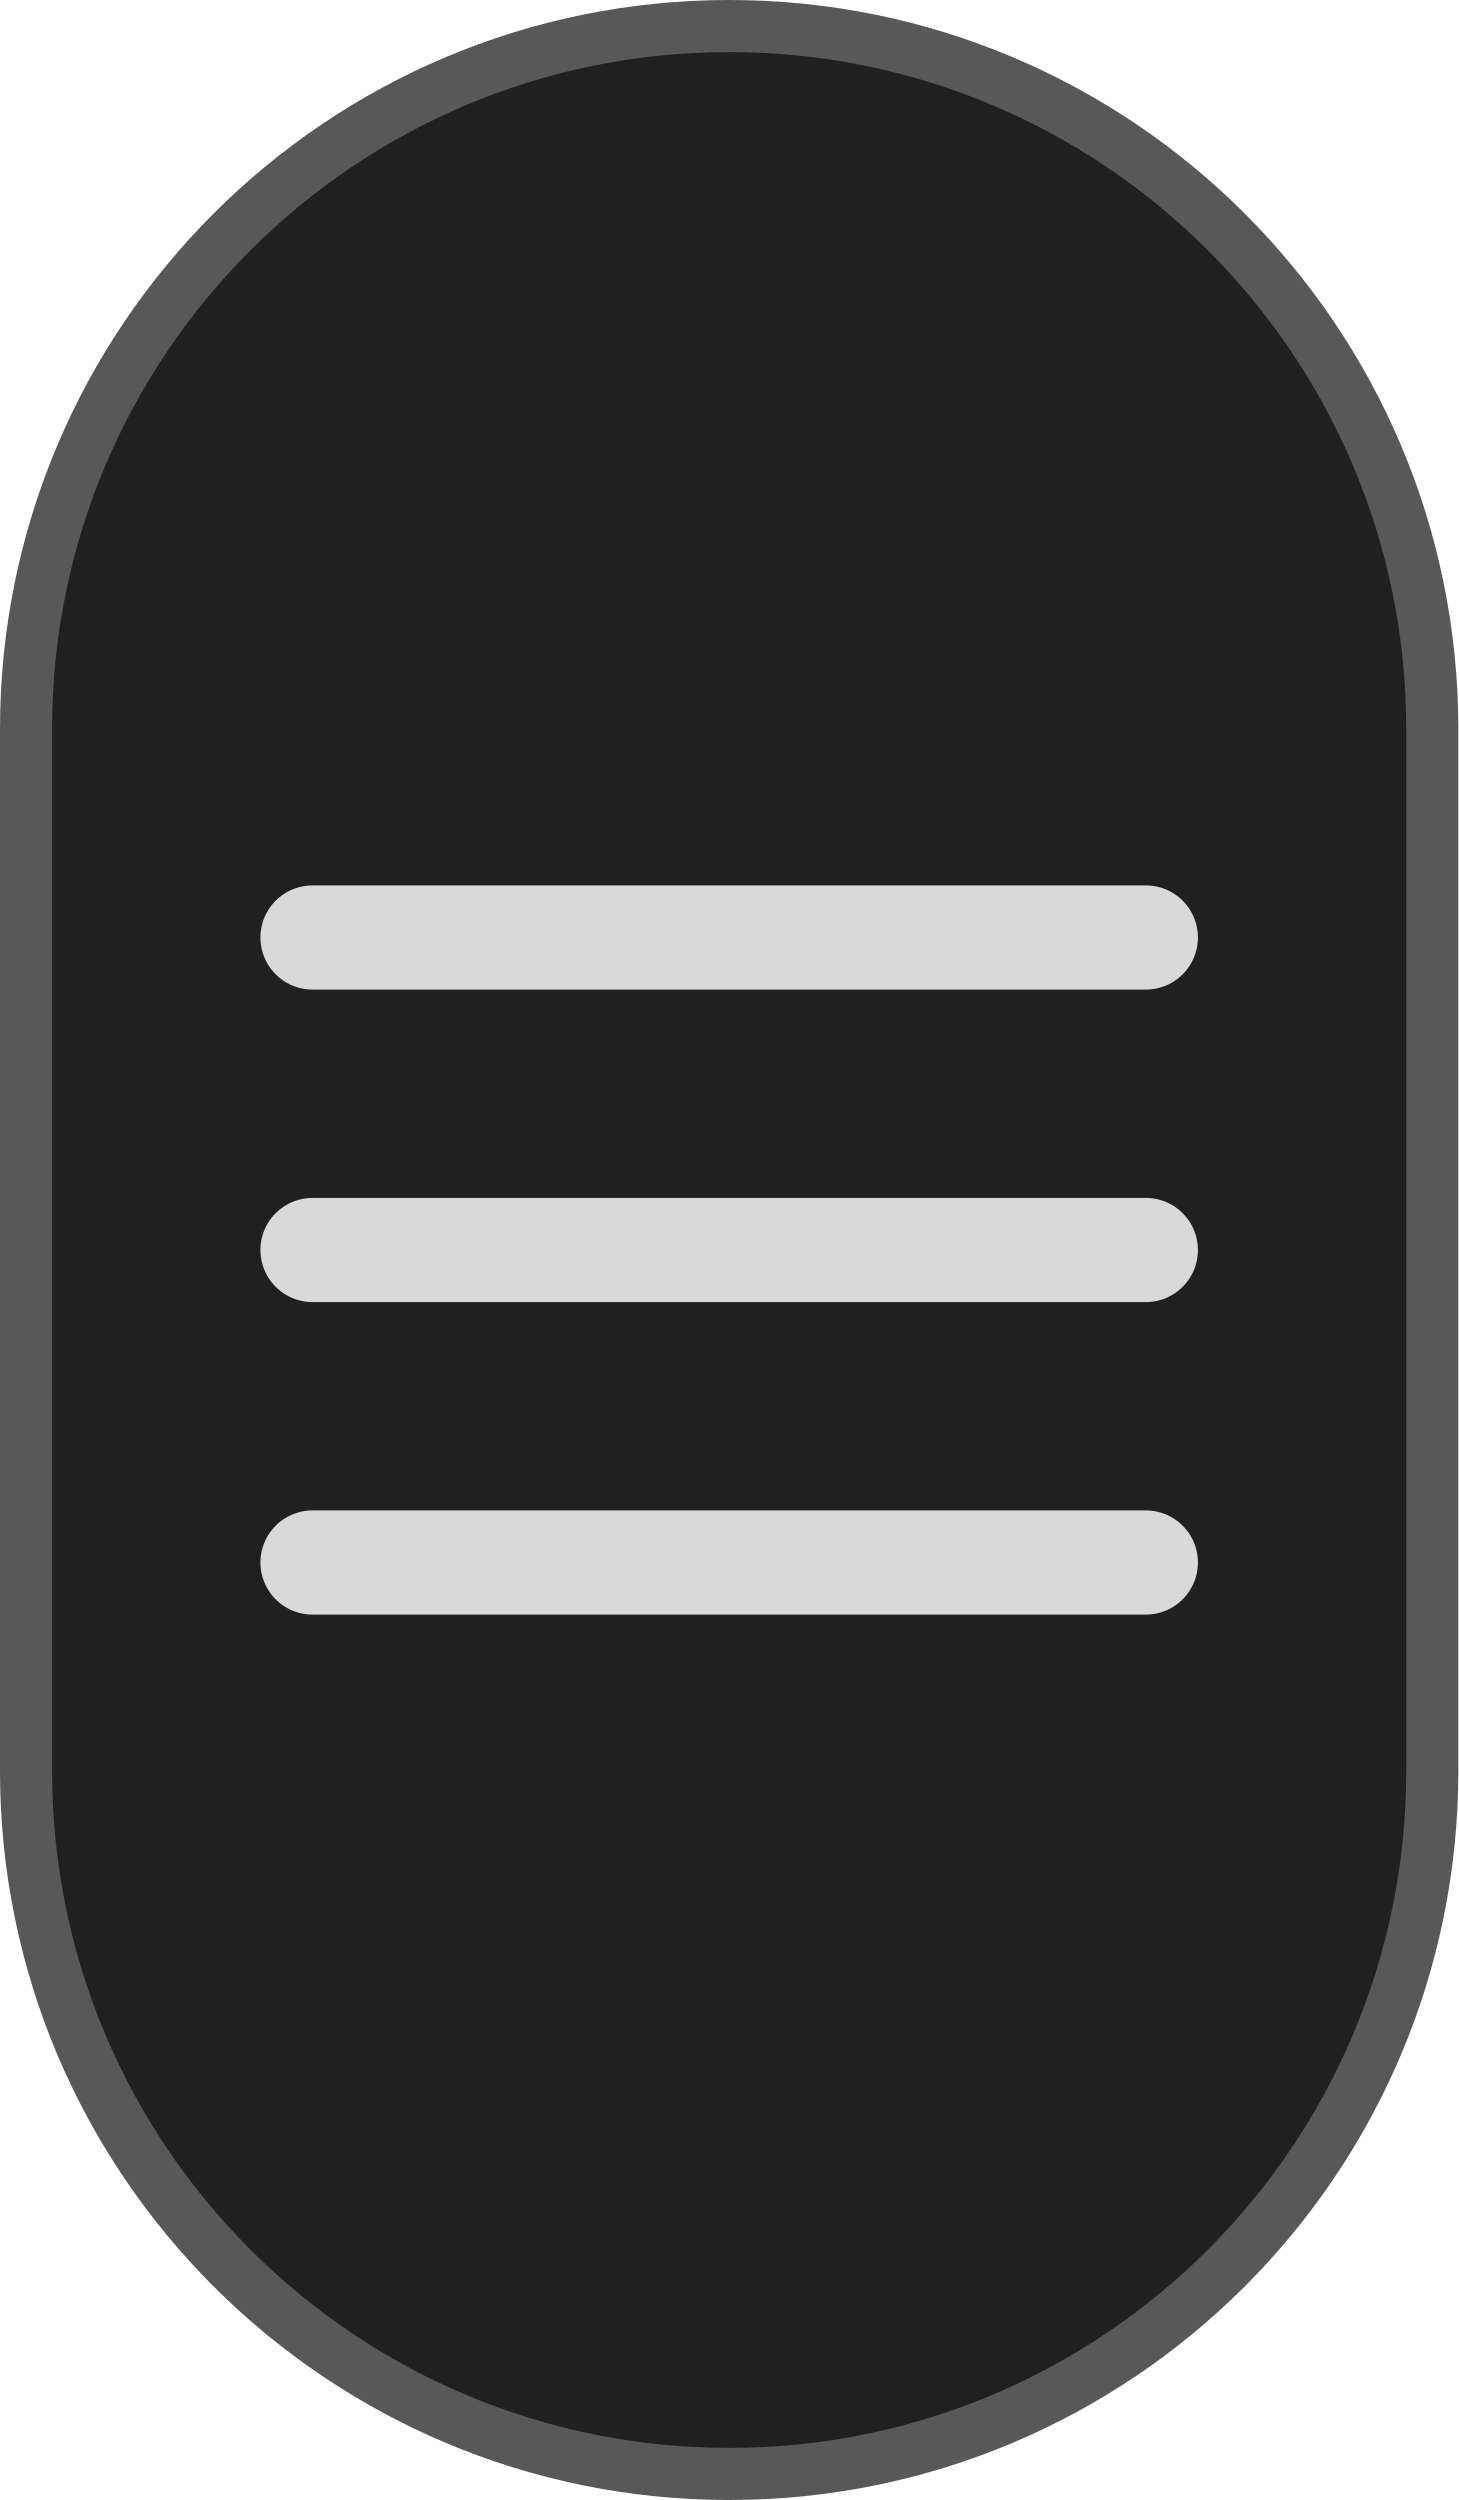
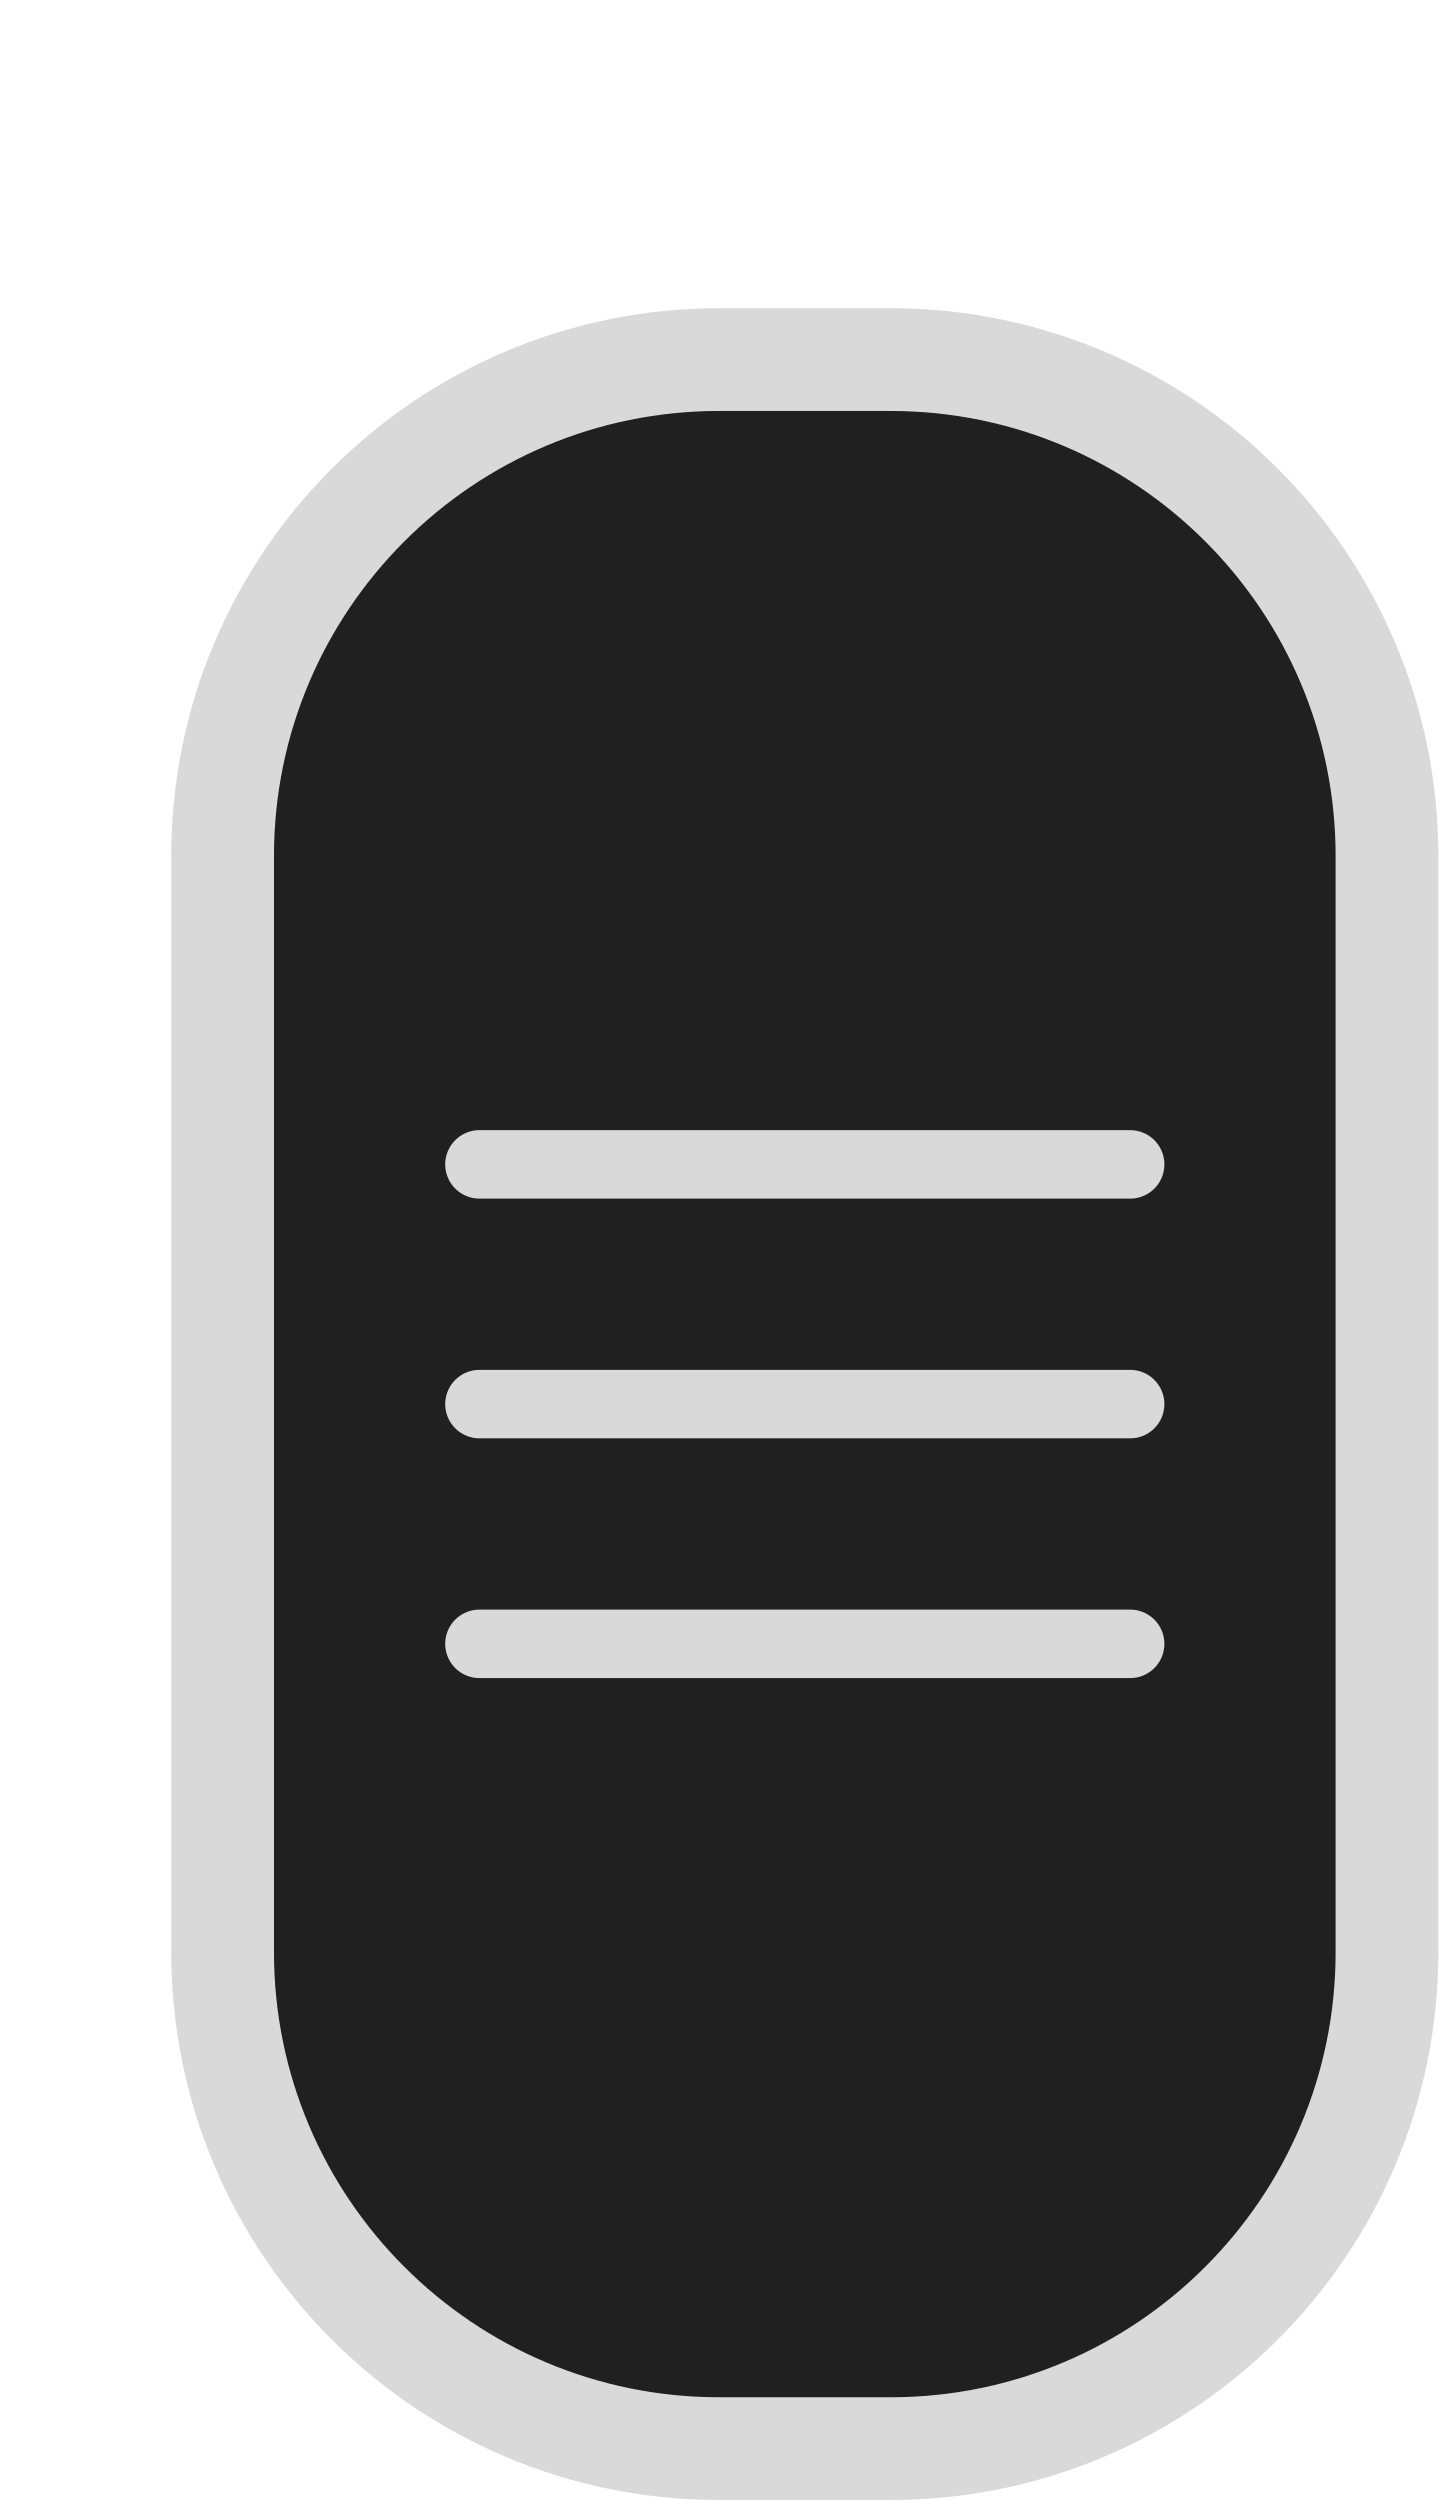
- <svg xmlns="http://www.w3.org/2000/svg" width="28" height="48" viewBox="0 0 28 48" fill="none">
-   <rect x="0.5" y="0.5" width="27" height="47" rx="13.5" fill="#202020" stroke="#585858" />
-   <path d="M6 18H22" stroke="#D9D9D9" stroke-width="2" stroke-linecap="round" />
-   <path d="M6 24H22" stroke="#D9D9D9" stroke-width="2" stroke-linecap="round" />
-   <path d="M6 30H22" stroke="#D9D9D9" stroke-width="2" stroke-linecap="round" />
+ <svg xmlns="http://www.w3.org/2000/svg" width="42" height="73" viewBox="0 0 42 73" fill="none">
+   <rect x="6.5" y="10.5" width="34" height="61" rx="14.5" fill="#202020" stroke="#D9D9D9" stroke-width="3" />
+   <path d="M14 34H33M14 41H33M14 48H33" stroke="#D9D9D9" stroke-width="2" stroke-linecap="round" />
</svg>
